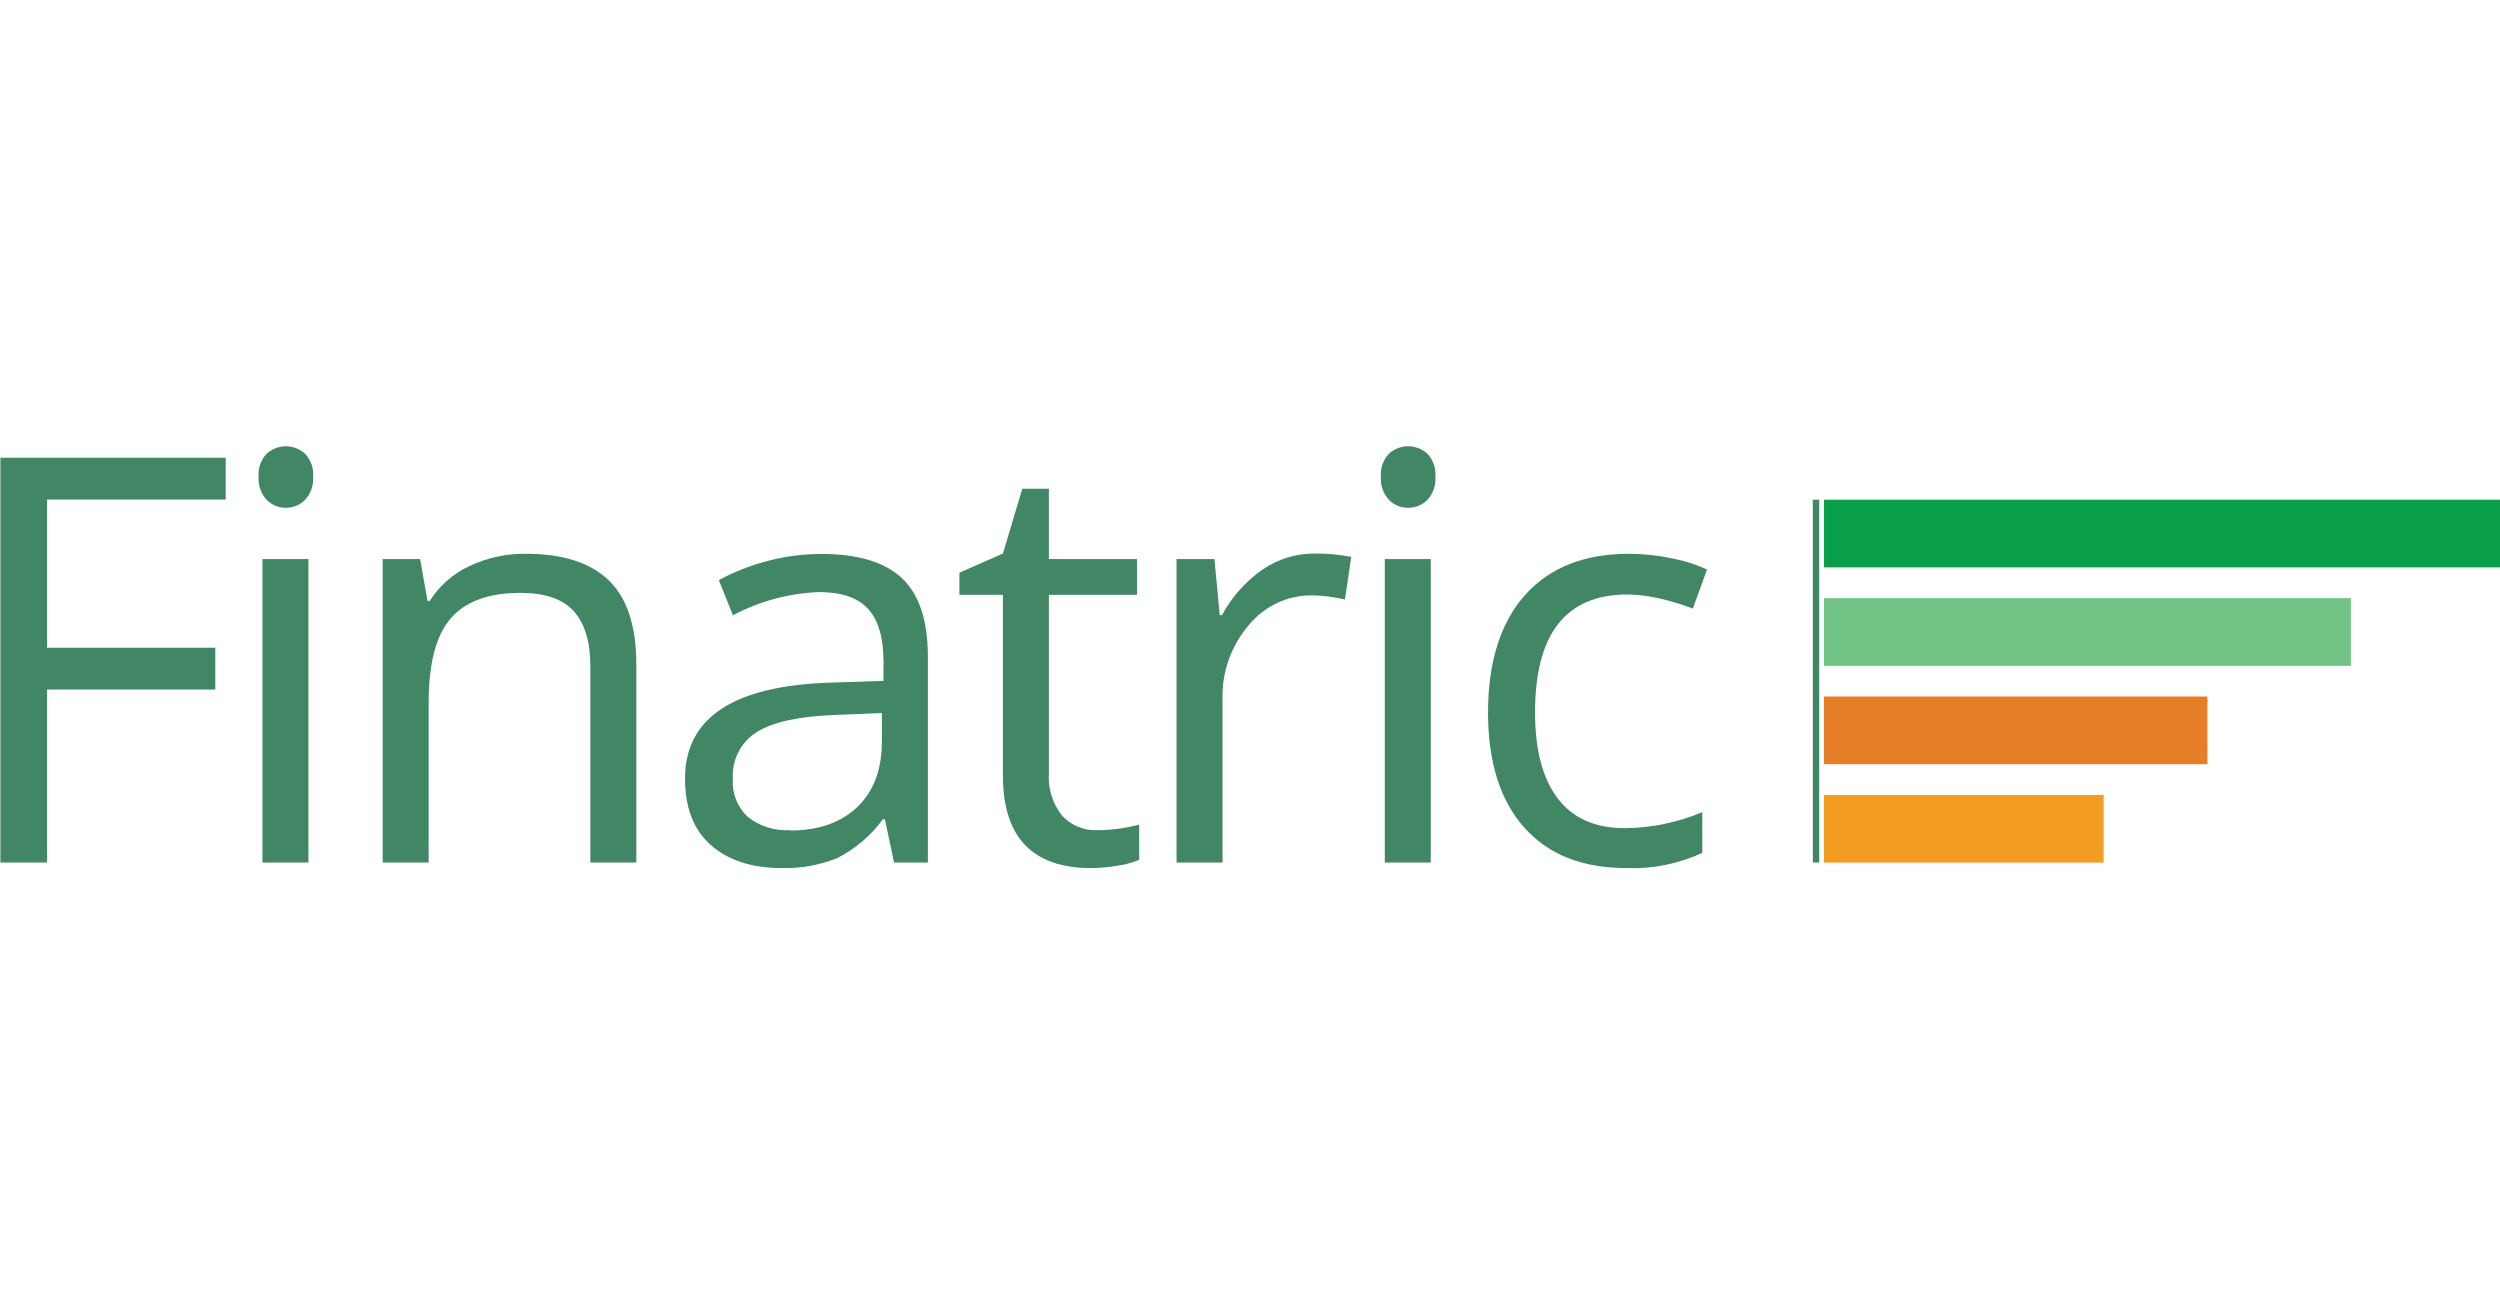
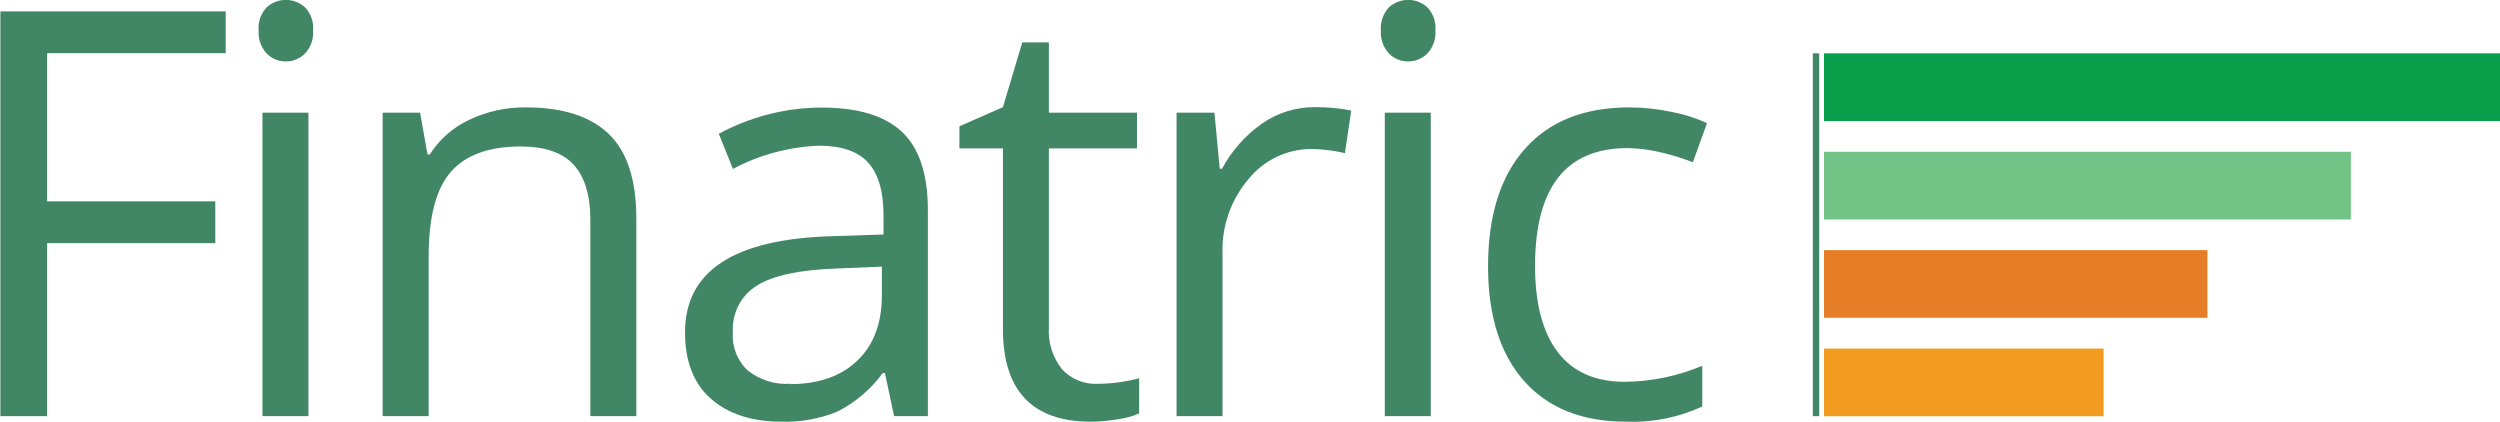
- <svg xmlns="http://www.w3.org/2000/svg" width="97" height="51" viewBox="0 0 312.14 52.65">
+ <svg xmlns="http://www.w3.org/2000/svg" viewBox="0 0 312.14 52.65">
  <g id="Layer_2" data-name="Layer 2">
    <g id="Layer_1-2" data-name="Layer 1">
      <path d="M12.83,60.67H7V10.13H35.13v5.22H12.83v18.5h21v5.22h-21Z" transform="translate(-6.95 -8.71)" style="fill:#418765" />
      <path d="M39.24,12.52a3.79,3.79,0,0,1,1-2.89,3.56,3.56,0,0,1,4.8,0,3.72,3.72,0,0,1,1,2.87,3.78,3.78,0,0,1-1,2.88,3.31,3.31,0,0,1-2.38,1,3.28,3.28,0,0,1-2.42-1A3.84,3.84,0,0,1,39.24,12.52Zm6.22,48.15H39.72V22.78h5.74Z" transform="translate(-6.95 -8.71)" style="fill:#418765" />
      <path d="M80.66,60.67V36.16c0-3.09-.71-5.39-2.11-6.91S74.94,27,71.94,27Q66,27,63.23,30.18T60.47,40.79V60.67H54.73V22.78H59.4L60.33,28h.28a11.69,11.69,0,0,1,4.94-4.34,16,16,0,0,1,7.09-1.54q6.84,0,10.3,3.3T86.4,36V60.67Z" transform="translate(-6.95 -8.71)" style="fill:#418765" />
      <path d="M118.58,60.67l-1.14-5.39h-.27a16,16,0,0,1-5.66,4.82,17.24,17.24,0,0,1-7,1.26c-3.76,0-6.7-1-8.84-2.9s-3.19-4.69-3.19-8.26q0-11.48,18.35-12l6.43-.21V35.61c0-3-.63-5.17-1.91-6.59S112,26.9,109.18,26.9a25,25,0,0,0-10.72,2.9L96.7,25.41A27.32,27.32,0,0,1,102.84,23a26.81,26.81,0,0,1,6.69-.86q6.77,0,10,3t3.27,9.64V60.67Zm-13-4q5.35,0,8.42-2.94t3.06-8.23V42l-5.74.24q-6.85.24-9.87,2.13a6.4,6.4,0,0,0-3,5.86A5.89,5.89,0,0,0,100.35,55,7.77,7.77,0,0,0,105.62,56.63Z" transform="translate(-6.95 -8.71)" style="fill:#418765" />
      <path d="M144,56.63a18.6,18.6,0,0,0,2.93-.23,19.25,19.25,0,0,0,2.25-.46v4.39a10.26,10.26,0,0,1-2.75.74,20.12,20.12,0,0,1-3.26.29q-11,0-11-11.58V27.24h-5.43V24.48l5.43-2.39L134.59,14h3.32v8.78h11v4.46h-11v22.3a7.67,7.67,0,0,0,1.63,5.26A5.64,5.64,0,0,0,144,56.63Z" transform="translate(-6.95 -8.71)" style="fill:#418765" />
      <path d="M171.13,22.09a22.1,22.1,0,0,1,4.53.42l-.79,5.32a19.31,19.31,0,0,0-4.15-.52,10.11,10.11,0,0,0-7.87,3.74,13.62,13.62,0,0,0-3.26,9.3V60.67h-5.74V22.78h4.73l.66,7h.28a16.5,16.5,0,0,1,5.08-5.7A11.41,11.41,0,0,1,171.13,22.09Z" transform="translate(-6.95 -8.71)" style="fill:#418765" />
      <path d="M179.36,12.52a3.83,3.83,0,0,1,1-2.89,3.57,3.57,0,0,1,4.81,0,3.76,3.76,0,0,1,1,2.87,3.81,3.81,0,0,1-1,2.88,3.34,3.34,0,0,1-2.39,1,3.29,3.29,0,0,1-2.42-1A3.88,3.88,0,0,1,179.36,12.52Zm6.23,48.15h-5.74V22.78h5.74Z" transform="translate(-6.95 -8.71)" style="fill:#418765" />
      <path d="M210,61.36q-8.24,0-12.74-5.06T192.74,42q0-9.51,4.59-14.69t13-5.19a26,26,0,0,1,5.46.59,18,18,0,0,1,4.29,1.38l-1.77,4.88a27.33,27.33,0,0,0-4.15-1.27,18.77,18.77,0,0,0-4-.5q-11.55,0-11.55,14.73,0,7,2.82,10.72t8.35,3.73a25.54,25.54,0,0,0,9.71-2v5.08A20.61,20.61,0,0,1,210,61.36Z" transform="translate(-6.95 -8.71)" style="fill:#418765" />
      <rect x="227.74" y="6.66" width="84.4" height="8.45" style="fill:#099e49" />
      <rect x="227.74" y="18.95" width="65.78" height="8.45" style="fill:#71c386" />
      <rect x="227.74" y="31.23" width="47.87" height="8.45" style="fill:#e57e26" />
      <rect x="227.74" y="43.52" width="34.91" height="8.45" style="fill:#f29c22" />
      <rect x="226.34" y="6.66" width="0.8" height="45.3" style="fill:#418765" />
    </g>
  </g>
</svg>
